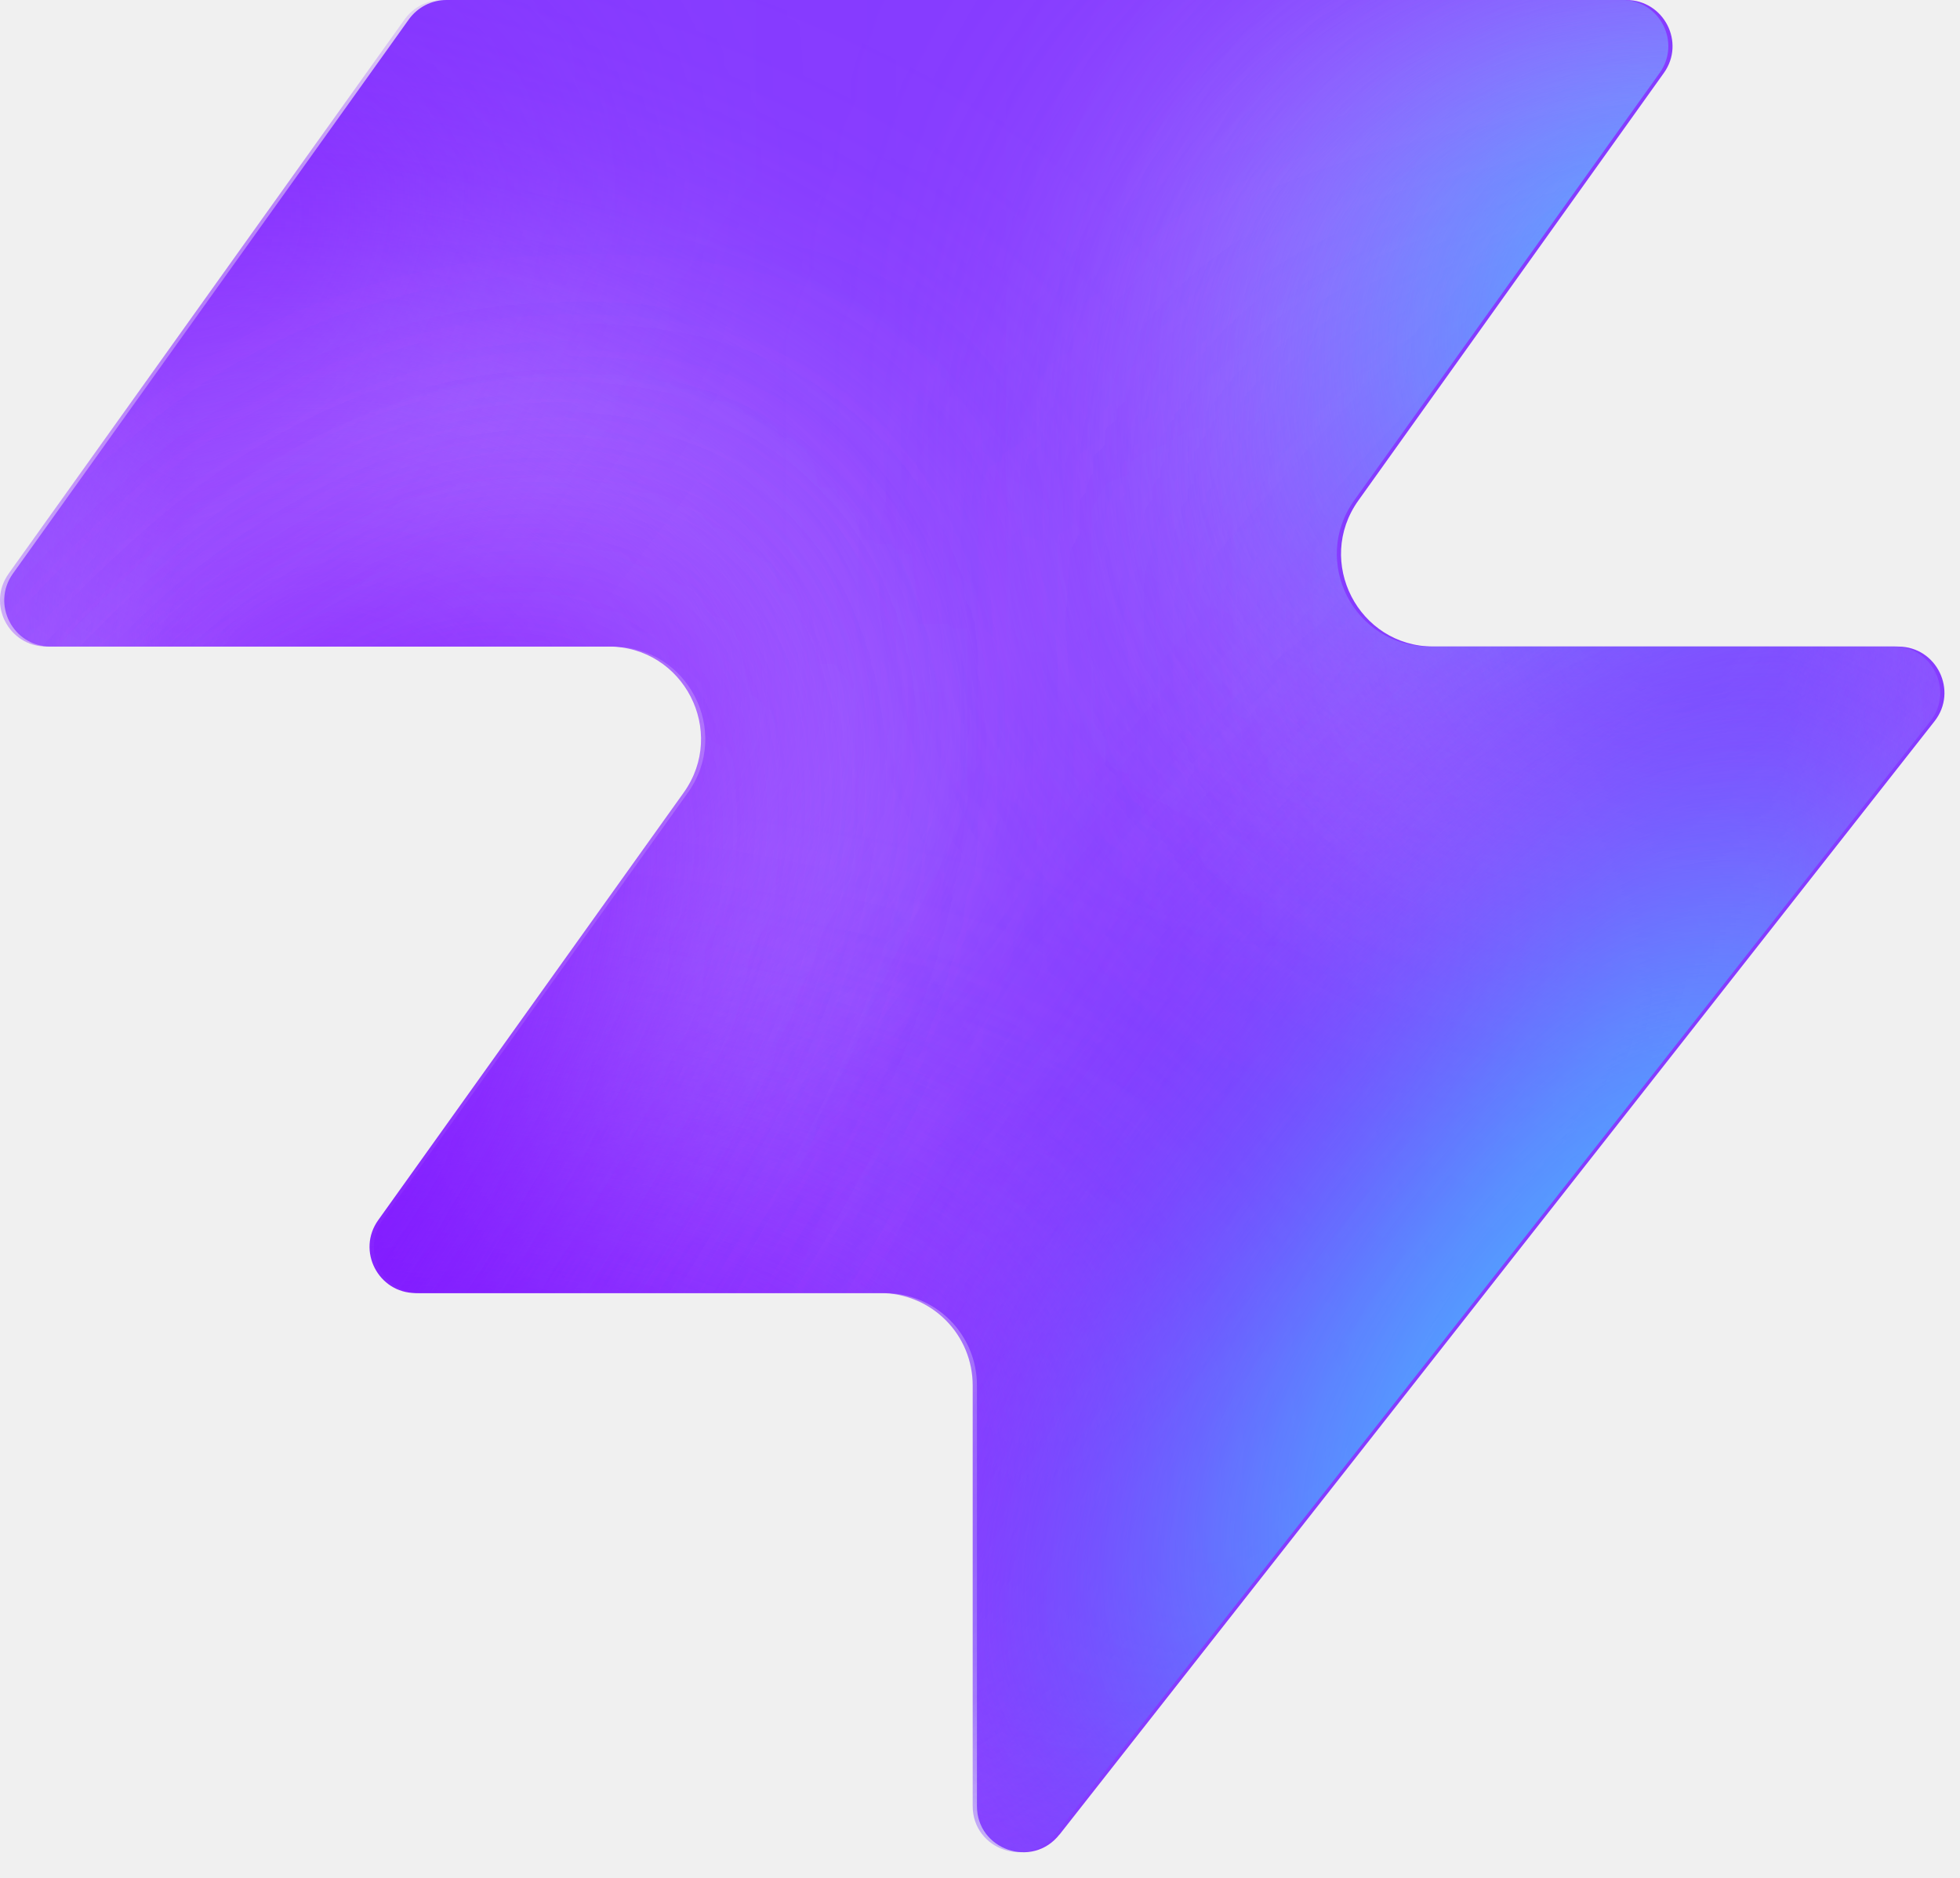
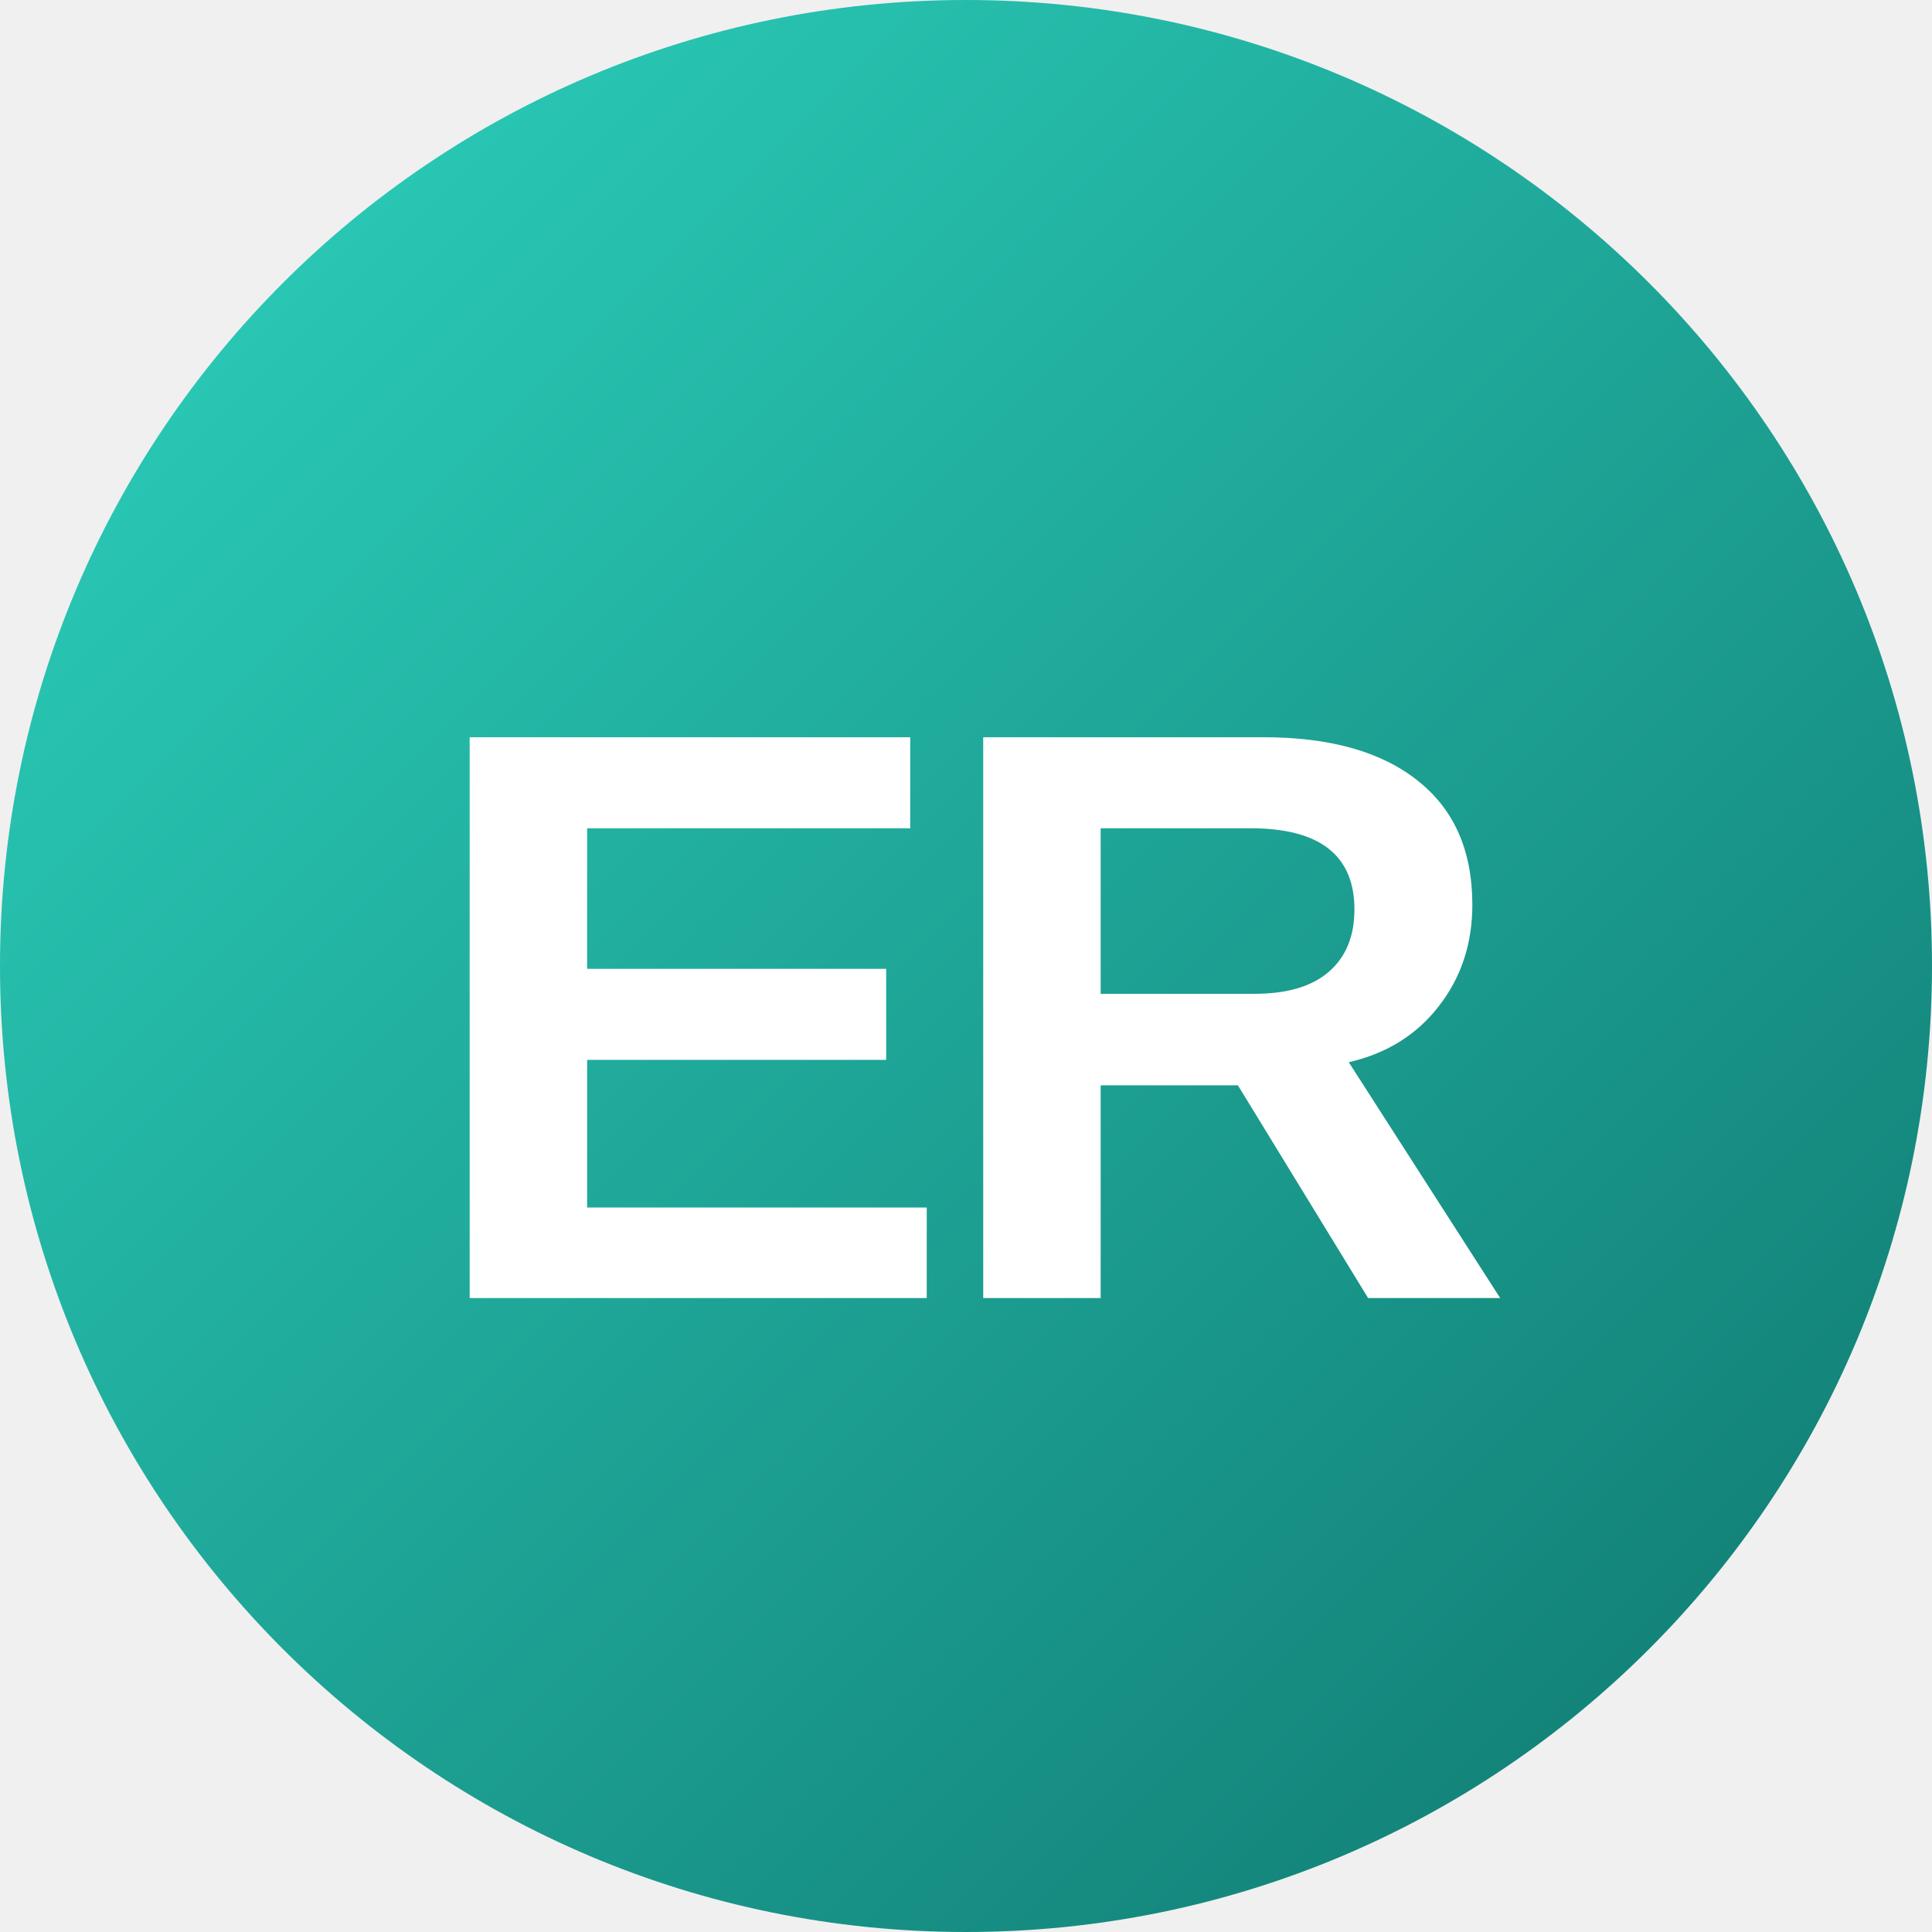
- <svg xmlns="http://www.w3.org/2000/svg" width="48" height="46" fill="none" viewBox="0 0 48 46">
-   <path fill="#863bff" d="M25.946 44.938c-.664.845-2.021.375-2.021-.698V33.937a2.26 2.26 0 0 0-2.262-2.262H10.287c-.92 0-1.456-1.04-.92-1.788l7.48-10.471c1.07-1.497 0-3.578-1.842-3.578H1.237c-.92 0-1.456-1.04-.92-1.788L10.013.474c.214-.297.556-.474.92-.474h28.894c.92 0 1.456 1.04.92 1.788l-7.48 10.471c-1.07 1.498 0 3.579 1.842 3.579h11.377c.943 0 1.473 1.088.89 1.83L25.947 44.94z" style="fill:#863bff;fill:color(display-p3 .525 .23 1);fill-opacity:1" />
-   <mask id="a" width="48" height="46" x="0" y="0" maskUnits="userSpaceOnUse" style="mask-type:alpha">
-     <path fill="#000" d="M25.842 44.938c-.664.844-2.021.375-2.021-.698V33.937a2.26 2.26 0 0 0-2.262-2.262H10.183c-.92 0-1.456-1.04-.92-1.788l7.48-10.471c1.07-1.498 0-3.579-1.842-3.579H1.133c-.92 0-1.456-1.04-.92-1.787L9.91.473c.214-.297.556-.474.92-.474h28.894c.92 0 1.456 1.04.92 1.788l-7.48 10.471c-1.07 1.498 0 3.578 1.842 3.578h11.377c.943 0 1.473 1.088.89 1.832L25.843 44.94z" style="fill:#000;fill-opacity:1" />
-   </mask>
-   <g mask="url(#a)">
-     <g filter="url(#b)">
-       <ellipse cx="5.508" cy="14.704" fill="#ede6ff" rx="5.508" ry="14.704" style="fill:#ede6ff;fill:color(display-p3 .927 .903 1);fill-opacity:1" transform="matrix(.00324 1 1 -.00324 -4.47 31.516)" />
-     </g>
-     <g filter="url(#c)">
-       <ellipse cx="10.399" cy="29.851" fill="#ede6ff" rx="10.399" ry="29.851" style="fill:#ede6ff;fill:color(display-p3 .927 .903 1);fill-opacity:1" transform="matrix(.00324 1 1 -.00324 -39.328 7.883)" />
-     </g>
-     <g filter="url(#d)">
-       <ellipse cx="5.508" cy="30.487" fill="#7e14ff" rx="5.508" ry="30.487" style="fill:#7e14ff;fill:color(display-p3 .492 .077 1);fill-opacity:1" transform="rotate(89.814 -25.913 -14.639)scale(1 -1)" />
-     </g>
-     <g filter="url(#e)">
-       <ellipse cx="5.508" cy="30.599" fill="#7e14ff" rx="5.508" ry="30.599" style="fill:#7e14ff;fill:color(display-p3 .492 .077 1);fill-opacity:1" transform="rotate(89.814 -32.644 -3.334)scale(1 -1)" />
-     </g>
-     <g filter="url(#f)">
-       <ellipse cx="5.508" cy="30.599" fill="#7e14ff" rx="5.508" ry="30.599" style="fill:#7e14ff;fill:color(display-p3 .492 .077 1);fill-opacity:1" transform="matrix(.00324 1 1 -.00324 -34.34 30.47)" />
-     </g>
-     <g filter="url(#g)">
-       <ellipse cx="14.072" cy="22.078" fill="#ede6ff" rx="14.072" ry="22.078" style="fill:#ede6ff;fill:color(display-p3 .927 .903 1);fill-opacity:1" transform="rotate(93.35 24.506 48.493)scale(-1 1)" />
-     </g>
-     <g filter="url(#h)">
-       <ellipse cx="3.47" cy="21.501" fill="#7e14ff" rx="3.47" ry="21.501" style="fill:#7e14ff;fill:color(display-p3 .492 .077 1);fill-opacity:1" transform="rotate(89.009 28.708 47.59)scale(-1 1)" />
-     </g>
-     <g filter="url(#i)">
-       <ellipse cx="3.47" cy="21.501" fill="#7e14ff" rx="3.47" ry="21.501" style="fill:#7e14ff;fill:color(display-p3 .492 .077 1);fill-opacity:1" transform="rotate(89.009 28.708 47.59)scale(-1 1)" />
-     </g>
-     <g filter="url(#j)">
-       <ellipse cx=".387" cy="8.972" fill="#7e14ff" rx="4.407" ry="29.108" style="fill:#7e14ff;fill:color(display-p3 .492 .077 1);fill-opacity:1" transform="rotate(39.51 .387 8.972)" />
-     </g>
-     <g filter="url(#k)">
-       <ellipse cx="47.523" cy="-6.092" fill="#7e14ff" rx="4.407" ry="29.108" style="fill:#7e14ff;fill:color(display-p3 .492 .077 1);fill-opacity:1" transform="rotate(37.892 47.523 -6.092)" />
-     </g>
-     <g filter="url(#l)">
-       <ellipse cx="41.412" cy="6.333" fill="#47bfff" rx="5.971" ry="9.665" style="fill:#47bfff;fill:color(display-p3 .28 .748 1);fill-opacity:1" transform="rotate(37.892 41.412 6.333)" />
-     </g>
-     <g filter="url(#m)">
-       <ellipse cx="-1.879" cy="38.332" fill="#7e14ff" rx="4.407" ry="29.108" style="fill:#7e14ff;fill:color(display-p3 .492 .077 1);fill-opacity:1" transform="rotate(37.892 -1.88 38.332)" />
-     </g>
-     <g filter="url(#n)">
-       <ellipse cx="-1.879" cy="38.332" fill="#7e14ff" rx="4.407" ry="29.108" style="fill:#7e14ff;fill:color(display-p3 .492 .077 1);fill-opacity:1" transform="rotate(37.892 -1.88 38.332)" />
-     </g>
-     <g filter="url(#o)">
-       <ellipse cx="35.651" cy="29.907" fill="#7e14ff" rx="4.407" ry="29.108" style="fill:#7e14ff;fill:color(display-p3 .492 .077 1);fill-opacity:1" transform="rotate(37.892 35.651 29.907)" />
-     </g>
-     <g filter="url(#p)">
-       <ellipse cx="38.418" cy="32.4" fill="#47bfff" rx="5.971" ry="15.297" style="fill:#47bfff;fill:color(display-p3 .28 .748 1);fill-opacity:1" transform="rotate(37.892 38.418 32.4)" />
-     </g>
-   </g>
+ <svg xmlns="http://www.w3.org/2000/svg" width="64" height="64" viewBox="0 0 64 64">
  <defs>
-     <filter id="b" width="60.045" height="41.654" x="-19.77" y="16.149" color-interpolation-filters="sRGB" filterUnits="userSpaceOnUse">
-       <feFlood flood-opacity="0" result="BackgroundImageFix" />
-       <feBlend in="SourceGraphic" in2="BackgroundImageFix" result="shape" />
-       <feGaussianBlur result="effect1_foregroundBlur_2002_17158" stdDeviation="7.659" />
-     </filter>
-     <filter id="c" width="90.34" height="51.437" x="-54.613" y="-7.533" color-interpolation-filters="sRGB" filterUnits="userSpaceOnUse">
-       <feFlood flood-opacity="0" result="BackgroundImageFix" />
-       <feBlend in="SourceGraphic" in2="BackgroundImageFix" result="shape" />
-       <feGaussianBlur result="effect1_foregroundBlur_2002_17158" stdDeviation="7.659" />
-     </filter>
-     <filter id="d" width="79.355" height="29.4" x="-49.64" y="2.03" color-interpolation-filters="sRGB" filterUnits="userSpaceOnUse">
-       <feFlood flood-opacity="0" result="BackgroundImageFix" />
-       <feBlend in="SourceGraphic" in2="BackgroundImageFix" result="shape" />
-       <feGaussianBlur result="effect1_foregroundBlur_2002_17158" stdDeviation="4.596" />
-     </filter>
-     <filter id="e" width="79.579" height="29.4" x="-45.045" y="20.029" color-interpolation-filters="sRGB" filterUnits="userSpaceOnUse">
-       <feFlood flood-opacity="0" result="BackgroundImageFix" />
-       <feBlend in="SourceGraphic" in2="BackgroundImageFix" result="shape" />
-       <feGaussianBlur result="effect1_foregroundBlur_2002_17158" stdDeviation="4.596" />
-     </filter>
-     <filter id="f" width="79.579" height="29.4" x="-43.513" y="21.178" color-interpolation-filters="sRGB" filterUnits="userSpaceOnUse">
-       <feFlood flood-opacity="0" result="BackgroundImageFix" />
-       <feBlend in="SourceGraphic" in2="BackgroundImageFix" result="shape" />
-       <feGaussianBlur result="effect1_foregroundBlur_2002_17158" stdDeviation="4.596" />
-     </filter>
-     <filter id="g" width="74.749" height="58.852" x="15.756" y="-17.901" color-interpolation-filters="sRGB" filterUnits="userSpaceOnUse">
-       <feFlood flood-opacity="0" result="BackgroundImageFix" />
-       <feBlend in="SourceGraphic" in2="BackgroundImageFix" result="shape" />
-       <feGaussianBlur result="effect1_foregroundBlur_2002_17158" stdDeviation="7.659" />
-     </filter>
-     <filter id="h" width="61.377" height="25.362" x="23.548" y="2.284" color-interpolation-filters="sRGB" filterUnits="userSpaceOnUse">
-       <feFlood flood-opacity="0" result="BackgroundImageFix" />
-       <feBlend in="SourceGraphic" in2="BackgroundImageFix" result="shape" />
-       <feGaussianBlur result="effect1_foregroundBlur_2002_17158" stdDeviation="4.596" />
-     </filter>
-     <filter id="i" width="61.377" height="25.362" x="23.548" y="2.284" color-interpolation-filters="sRGB" filterUnits="userSpaceOnUse">
-       <feFlood flood-opacity="0" result="BackgroundImageFix" />
-       <feBlend in="SourceGraphic" in2="BackgroundImageFix" result="shape" />
-       <feGaussianBlur result="effect1_foregroundBlur_2002_17158" stdDeviation="4.596" />
-     </filter>
-     <filter id="j" width="56.045" height="63.649" x="-27.636" y="-22.853" color-interpolation-filters="sRGB" filterUnits="userSpaceOnUse">
-       <feFlood flood-opacity="0" result="BackgroundImageFix" />
-       <feBlend in="SourceGraphic" in2="BackgroundImageFix" result="shape" />
-       <feGaussianBlur result="effect1_foregroundBlur_2002_17158" stdDeviation="4.596" />
-     </filter>
-     <filter id="k" width="54.814" height="64.646" x="20.116" y="-38.415" color-interpolation-filters="sRGB" filterUnits="userSpaceOnUse">
-       <feFlood flood-opacity="0" result="BackgroundImageFix" />
-       <feBlend in="SourceGraphic" in2="BackgroundImageFix" result="shape" />
-       <feGaussianBlur result="effect1_foregroundBlur_2002_17158" stdDeviation="4.596" />
-     </filter>
-     <filter id="l" width="33.541" height="35.313" x="24.641" y="-11.323" color-interpolation-filters="sRGB" filterUnits="userSpaceOnUse">
-       <feFlood flood-opacity="0" result="BackgroundImageFix" />
-       <feBlend in="SourceGraphic" in2="BackgroundImageFix" result="shape" />
-       <feGaussianBlur result="effect1_foregroundBlur_2002_17158" stdDeviation="4.596" />
-     </filter>
-     <filter id="m" width="54.814" height="64.646" x="-29.286" y="6.009" color-interpolation-filters="sRGB" filterUnits="userSpaceOnUse">
-       <feFlood flood-opacity="0" result="BackgroundImageFix" />
-       <feBlend in="SourceGraphic" in2="BackgroundImageFix" result="shape" />
-       <feGaussianBlur result="effect1_foregroundBlur_2002_17158" stdDeviation="4.596" />
-     </filter>
-     <filter id="n" width="54.814" height="64.646" x="-29.286" y="6.009" color-interpolation-filters="sRGB" filterUnits="userSpaceOnUse">
-       <feFlood flood-opacity="0" result="BackgroundImageFix" />
-       <feBlend in="SourceGraphic" in2="BackgroundImageFix" result="shape" />
-       <feGaussianBlur result="effect1_foregroundBlur_2002_17158" stdDeviation="4.596" />
-     </filter>
-     <filter id="o" width="54.814" height="64.646" x="8.244" y="-2.416" color-interpolation-filters="sRGB" filterUnits="userSpaceOnUse">
-       <feFlood flood-opacity="0" result="BackgroundImageFix" />
-       <feBlend in="SourceGraphic" in2="BackgroundImageFix" result="shape" />
-       <feGaussianBlur result="effect1_foregroundBlur_2002_17158" stdDeviation="4.596" />
-     </filter>
-     <filter id="p" width="39.409" height="43.623" x="18.713" y="10.588" color-interpolation-filters="sRGB" filterUnits="userSpaceOnUse">
-       <feFlood flood-opacity="0" result="BackgroundImageFix" />
-       <feBlend in="SourceGraphic" in2="BackgroundImageFix" result="shape" />
-       <feGaussianBlur result="effect1_foregroundBlur_2002_17158" stdDeviation="4.596" />
-     </filter>
+     <linearGradient id="g" x1="0" y1="0" x2="64" y2="64" gradientUnits="userSpaceOnUse">
+       <stop offset="0%" stop-color="#2dd4bf" />
+       <stop offset="100%" stop-color="#0f766e" />
+     </linearGradient>
  </defs>
+   <circle cx="32" cy="32" r="32" fill="url(#g)" />
+   <text x="32" y="43" text-anchor="middle" font-family="Arial, Helvetica, sans-serif" font-weight="800" font-size="27" letter-spacing="-1" fill="#ffffff">ER</text>
</svg>
